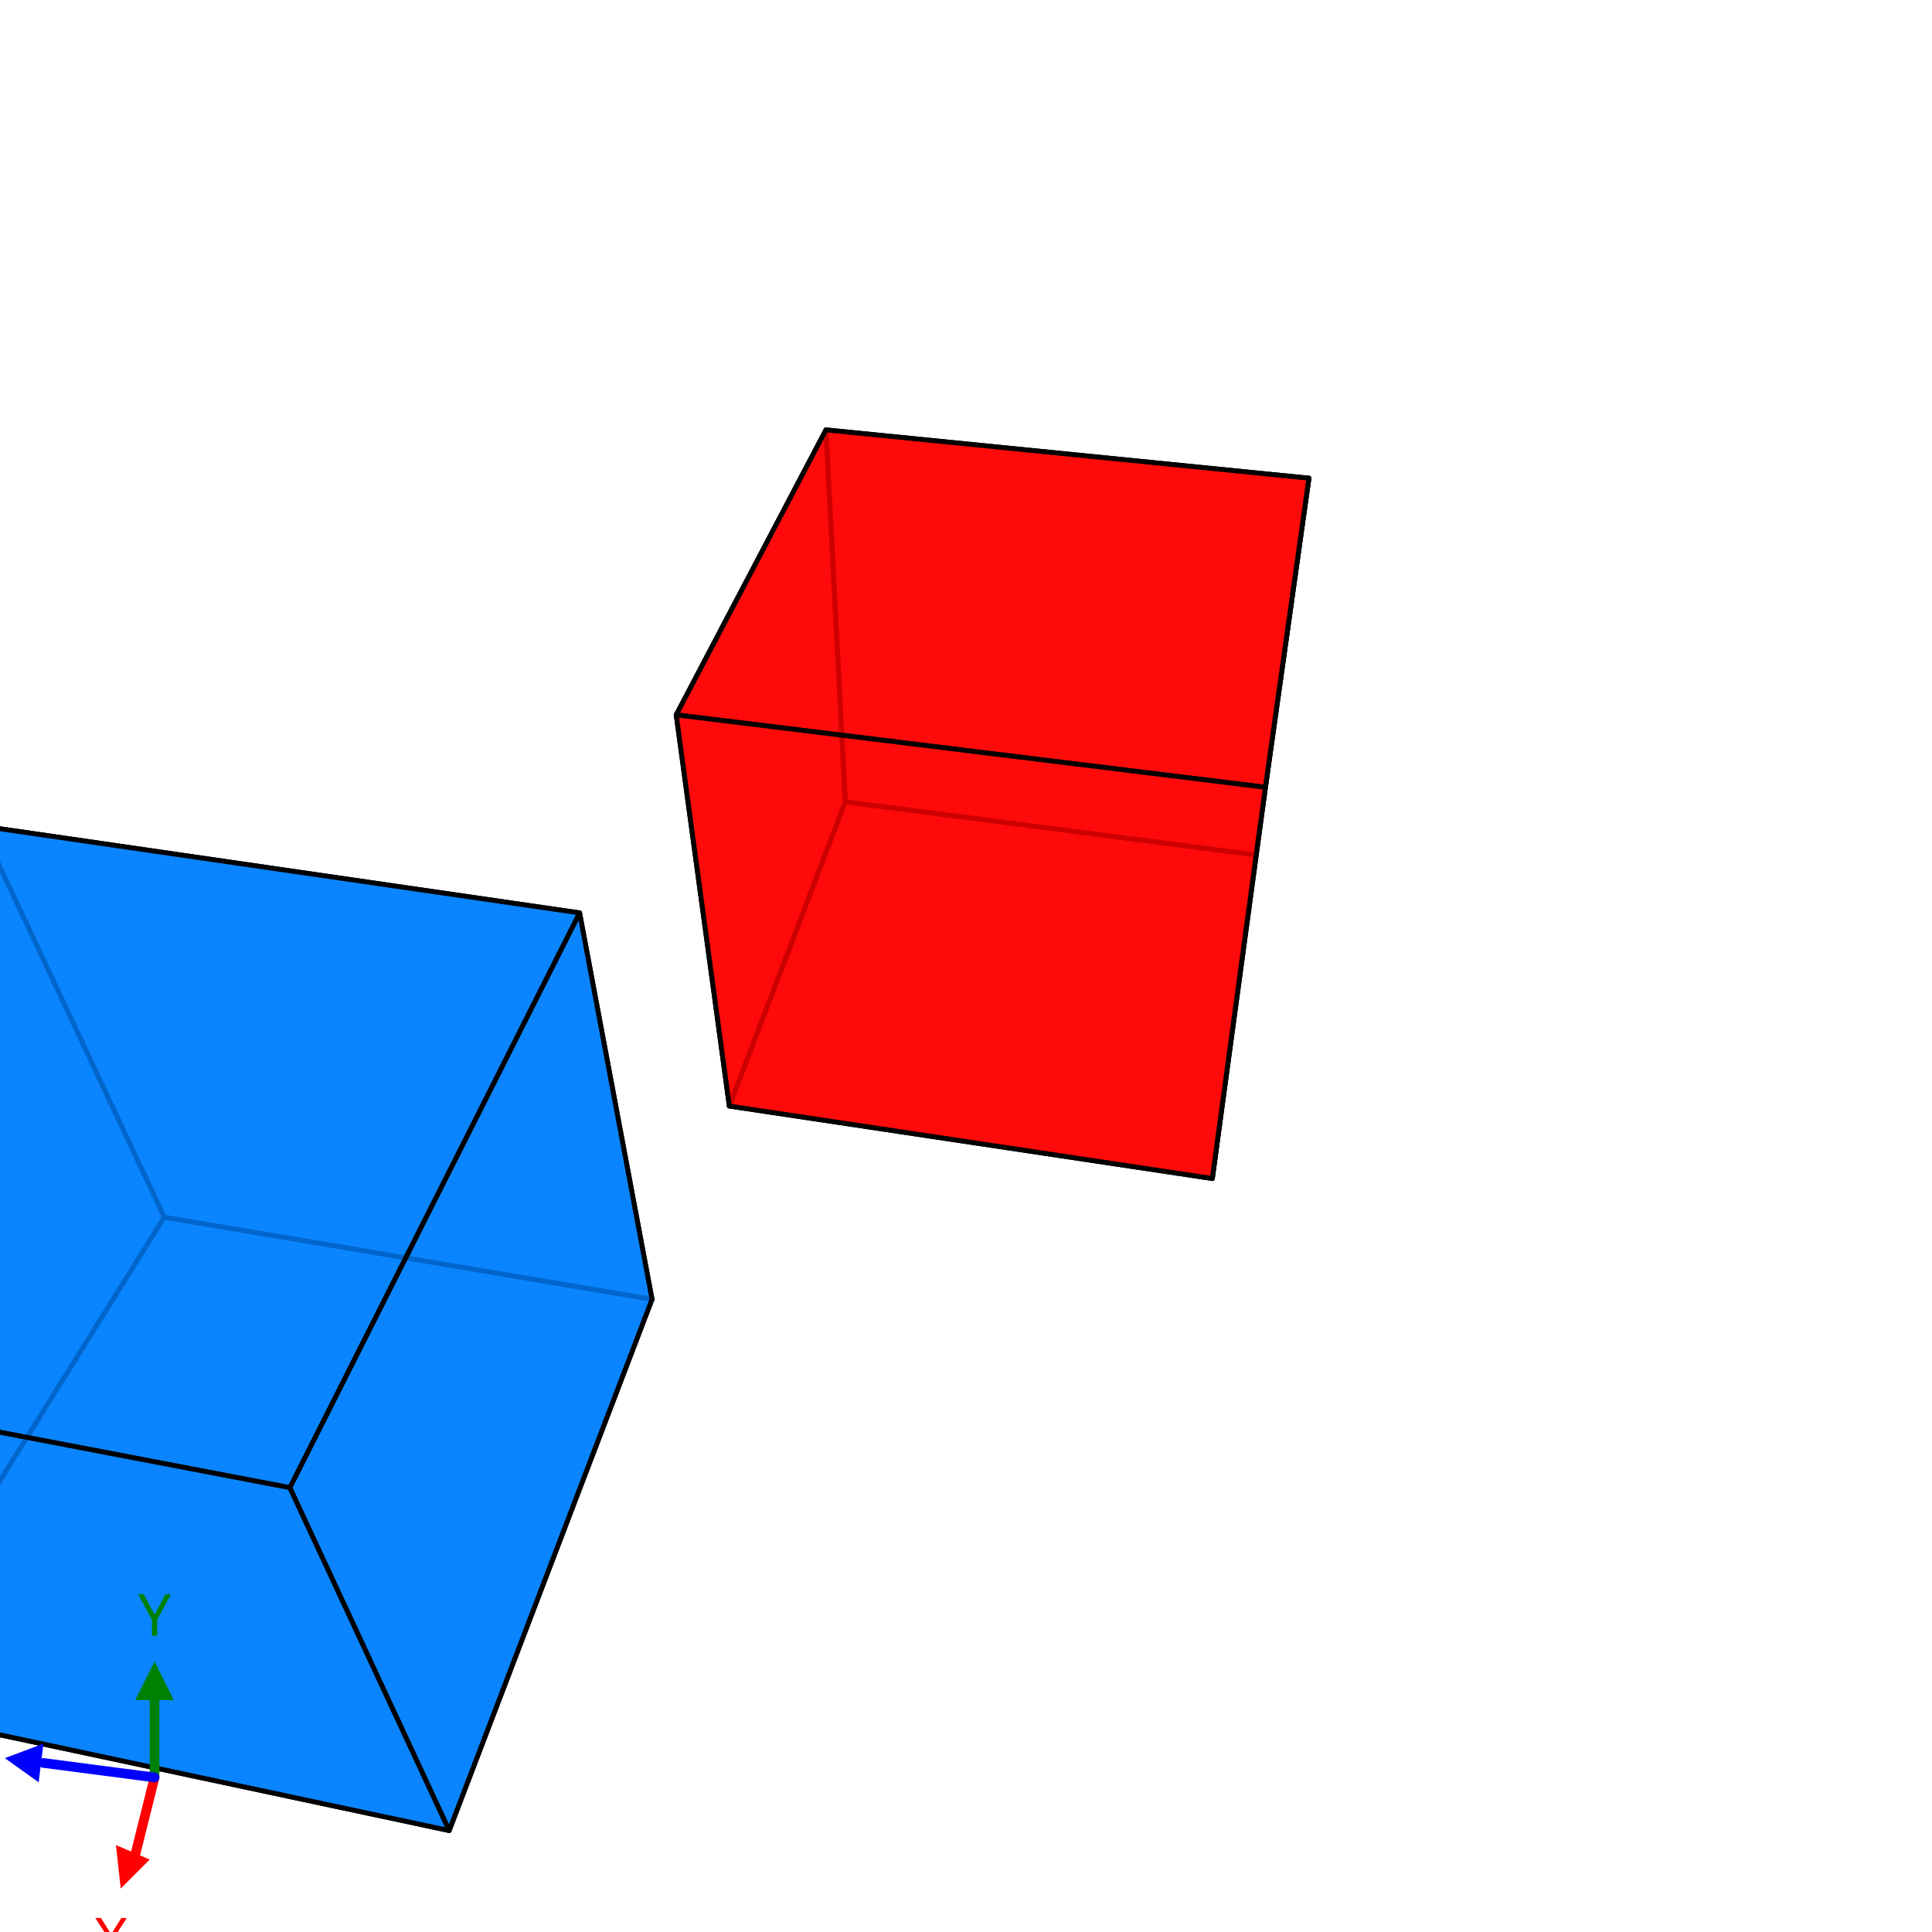
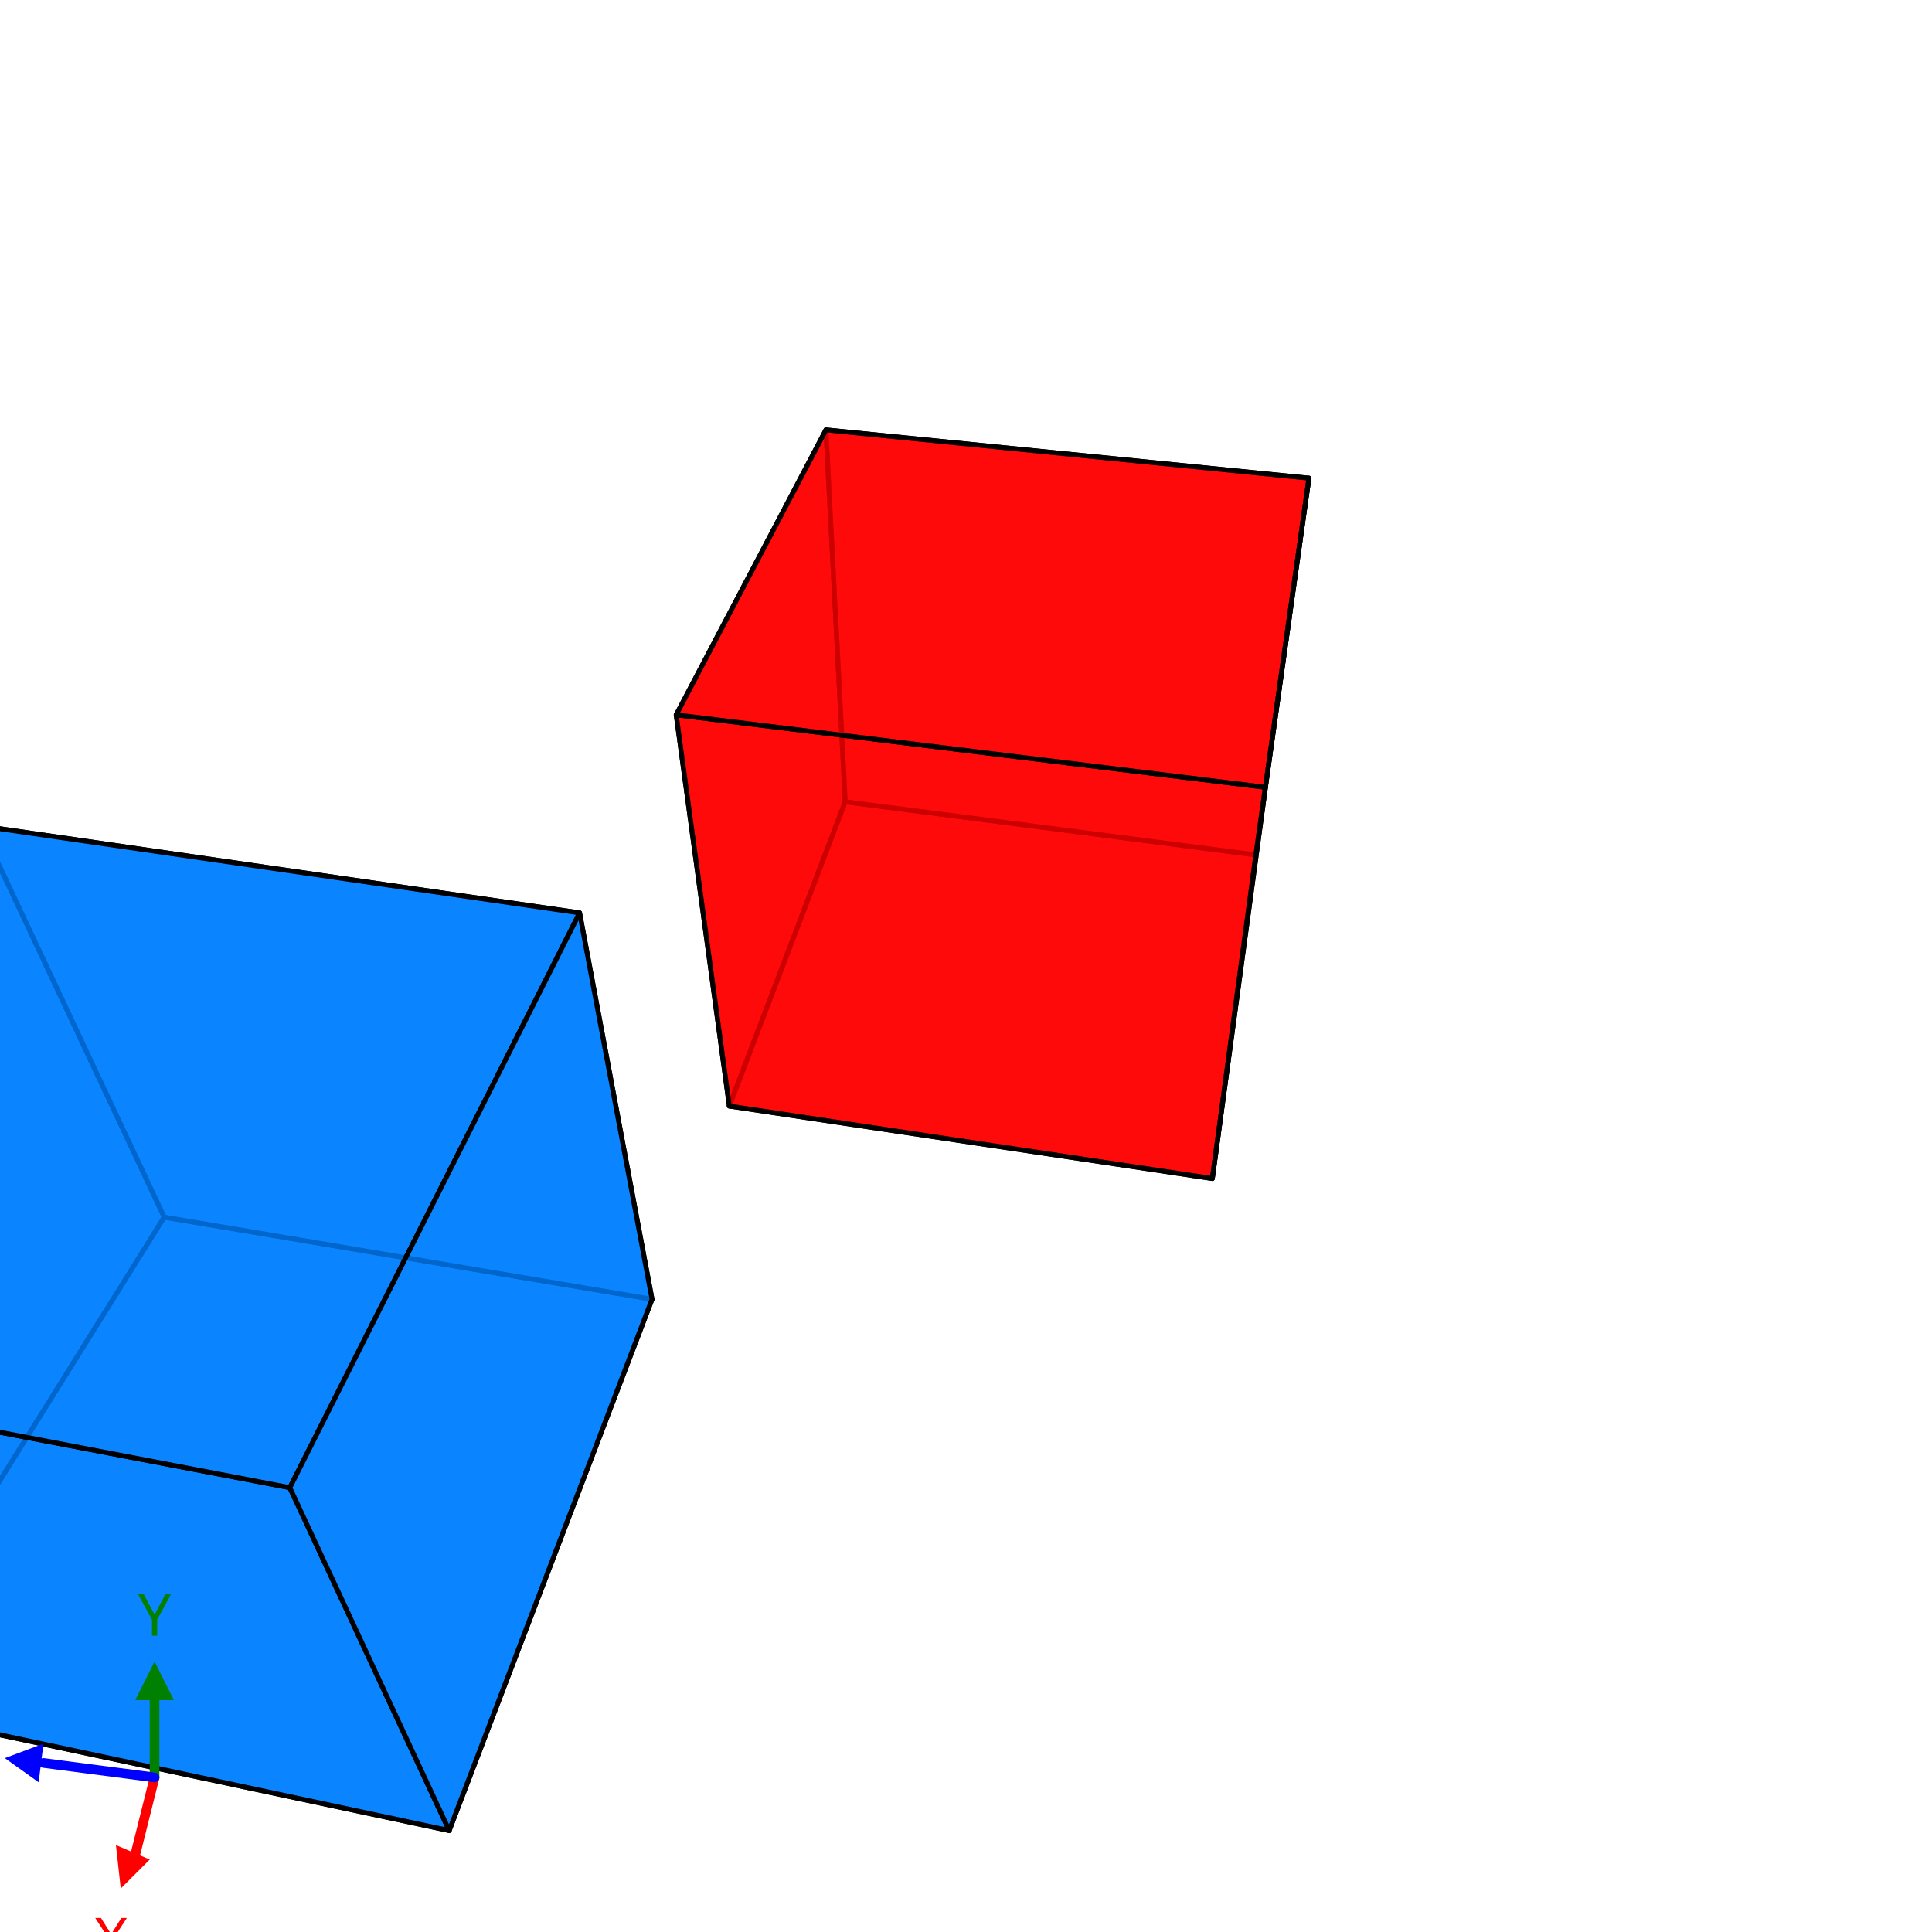
<svg xmlns="http://www.w3.org/2000/svg" width="400" height="400" viewBox="-200 -200 400 400">
  <g stroke="#000" stroke-width="1" stroke-linecap="round" stroke-linejoin="round">
+     <polygon fill="rgba(0,128,255,0.8)" points="-166,52 -204,-29 -297,78 -229,153" />
+     <polygon fill="rgba(0,128,255,0.8)" points="-65,69 -107,179 -229,153 -166,52" />
+     <polygon fill="rgba(0,128,255,0.8)" points="-65,69 -80,-11 -204,-29 -166,52" />
+     <polygon fill="rgba(0,128,255,0.8)" points="-107,179 -140,108 -297,78 -229,153" />
+     <polygon fill="rgba(0,128,255,0.8)" points="-80,-11 -140,108 -297,78 -204,-29" />
+     <polygon fill="rgba(0,128,255,0.8)" points="-65,69 -107,179 -140,108 -80,-11" />
+     <polygon fill="rgba(255,0,0,0.8)" points="-25,-34 -29,-111 -60,-52 -49,29" />
    <polygon fill="rgba(255,0,0,0.8)" points="60,-23 51,44 -49,29 -25,-34" />
    <polygon fill="rgba(255,0,0,0.8)" points="60,-23 71,-101 -29,-111 -25,-34" />
-     <polygon fill="rgba(255,0,0,0.8)" points="-25,-34 -29,-111 -60,-52 -49,29" />
+     <polygon fill="rgba(255,0,0,0.8)" points="51,44 62,-37 -60,-52 -49,29" />
+     <polygon fill="rgba(255,0,0,0.8)" points="71,-101 62,-37 -60,-52 -29,-111" />
    <polygon fill="rgba(255,0,0,0.8)" points="60,-23 51,44 62,-37 71,-101" />
-     <polygon fill="rgba(255,0,0,0.8)" points="71,-101 62,-37 -60,-52 -29,-111" />
-     <polygon fill="rgba(255,0,0,0.8)" points="51,44 62,-37 -60,-52 -49,29" />
-     <polygon fill="rgba(0,128,255,0.8)" points="-65,69 -107,179 -229,153 -166,52" />
-     <polygon fill="rgba(0,128,255,0.8)" points="-65,69 -80,-11 -204,-29 -166,52" />
-     <polygon fill="rgba(0,128,255,0.8)" points="-166,52 -204,-29 -297,78 -229,153" />
-     <polygon fill="rgba(0,128,255,0.8)" points="-65,69 -107,179 -140,108 -80,-11" />
-     <polygon fill="rgba(0,128,255,0.8)" points="-80,-11 -140,108 -297,78 -204,-29" />
-     <polygon fill="rgba(0,128,255,0.8)" points="-107,179 -140,108 -297,78 -229,153" />
  </g>
  <g stroke-width="2" stroke-linecap="round" stroke-linejoin="round">
    <line x1="-168" y1="168" x2="-172" y2="184" stroke="red" />
    <polygon fill="red" points="-175,191 -176,182 -169,185" />
    <text x="-177" y="201" fill="red" font-size="12" font-family="sans-serif" text-anchor="middle" dominant-baseline="central">X</text>
    <line x1="-168" y1="168" x2="-168" y2="152" stroke="green" />
    <polygon fill="green" points="-168,144 -164,152 -172,152" />
    <text x="-168" y="134" fill="green" font-size="12" font-family="sans-serif" text-anchor="middle" dominant-baseline="central">Y</text>
    <line x1="-168" y1="168" x2="-191" y2="165" stroke="blue" />
    <polygon fill="blue" points="-199,164 -191,161 -192,169" />
    <text x="-209" y="162" fill="blue" font-size="12" font-family="sans-serif" text-anchor="middle" dominant-baseline="central">Z</text>
  </g>
</svg>
